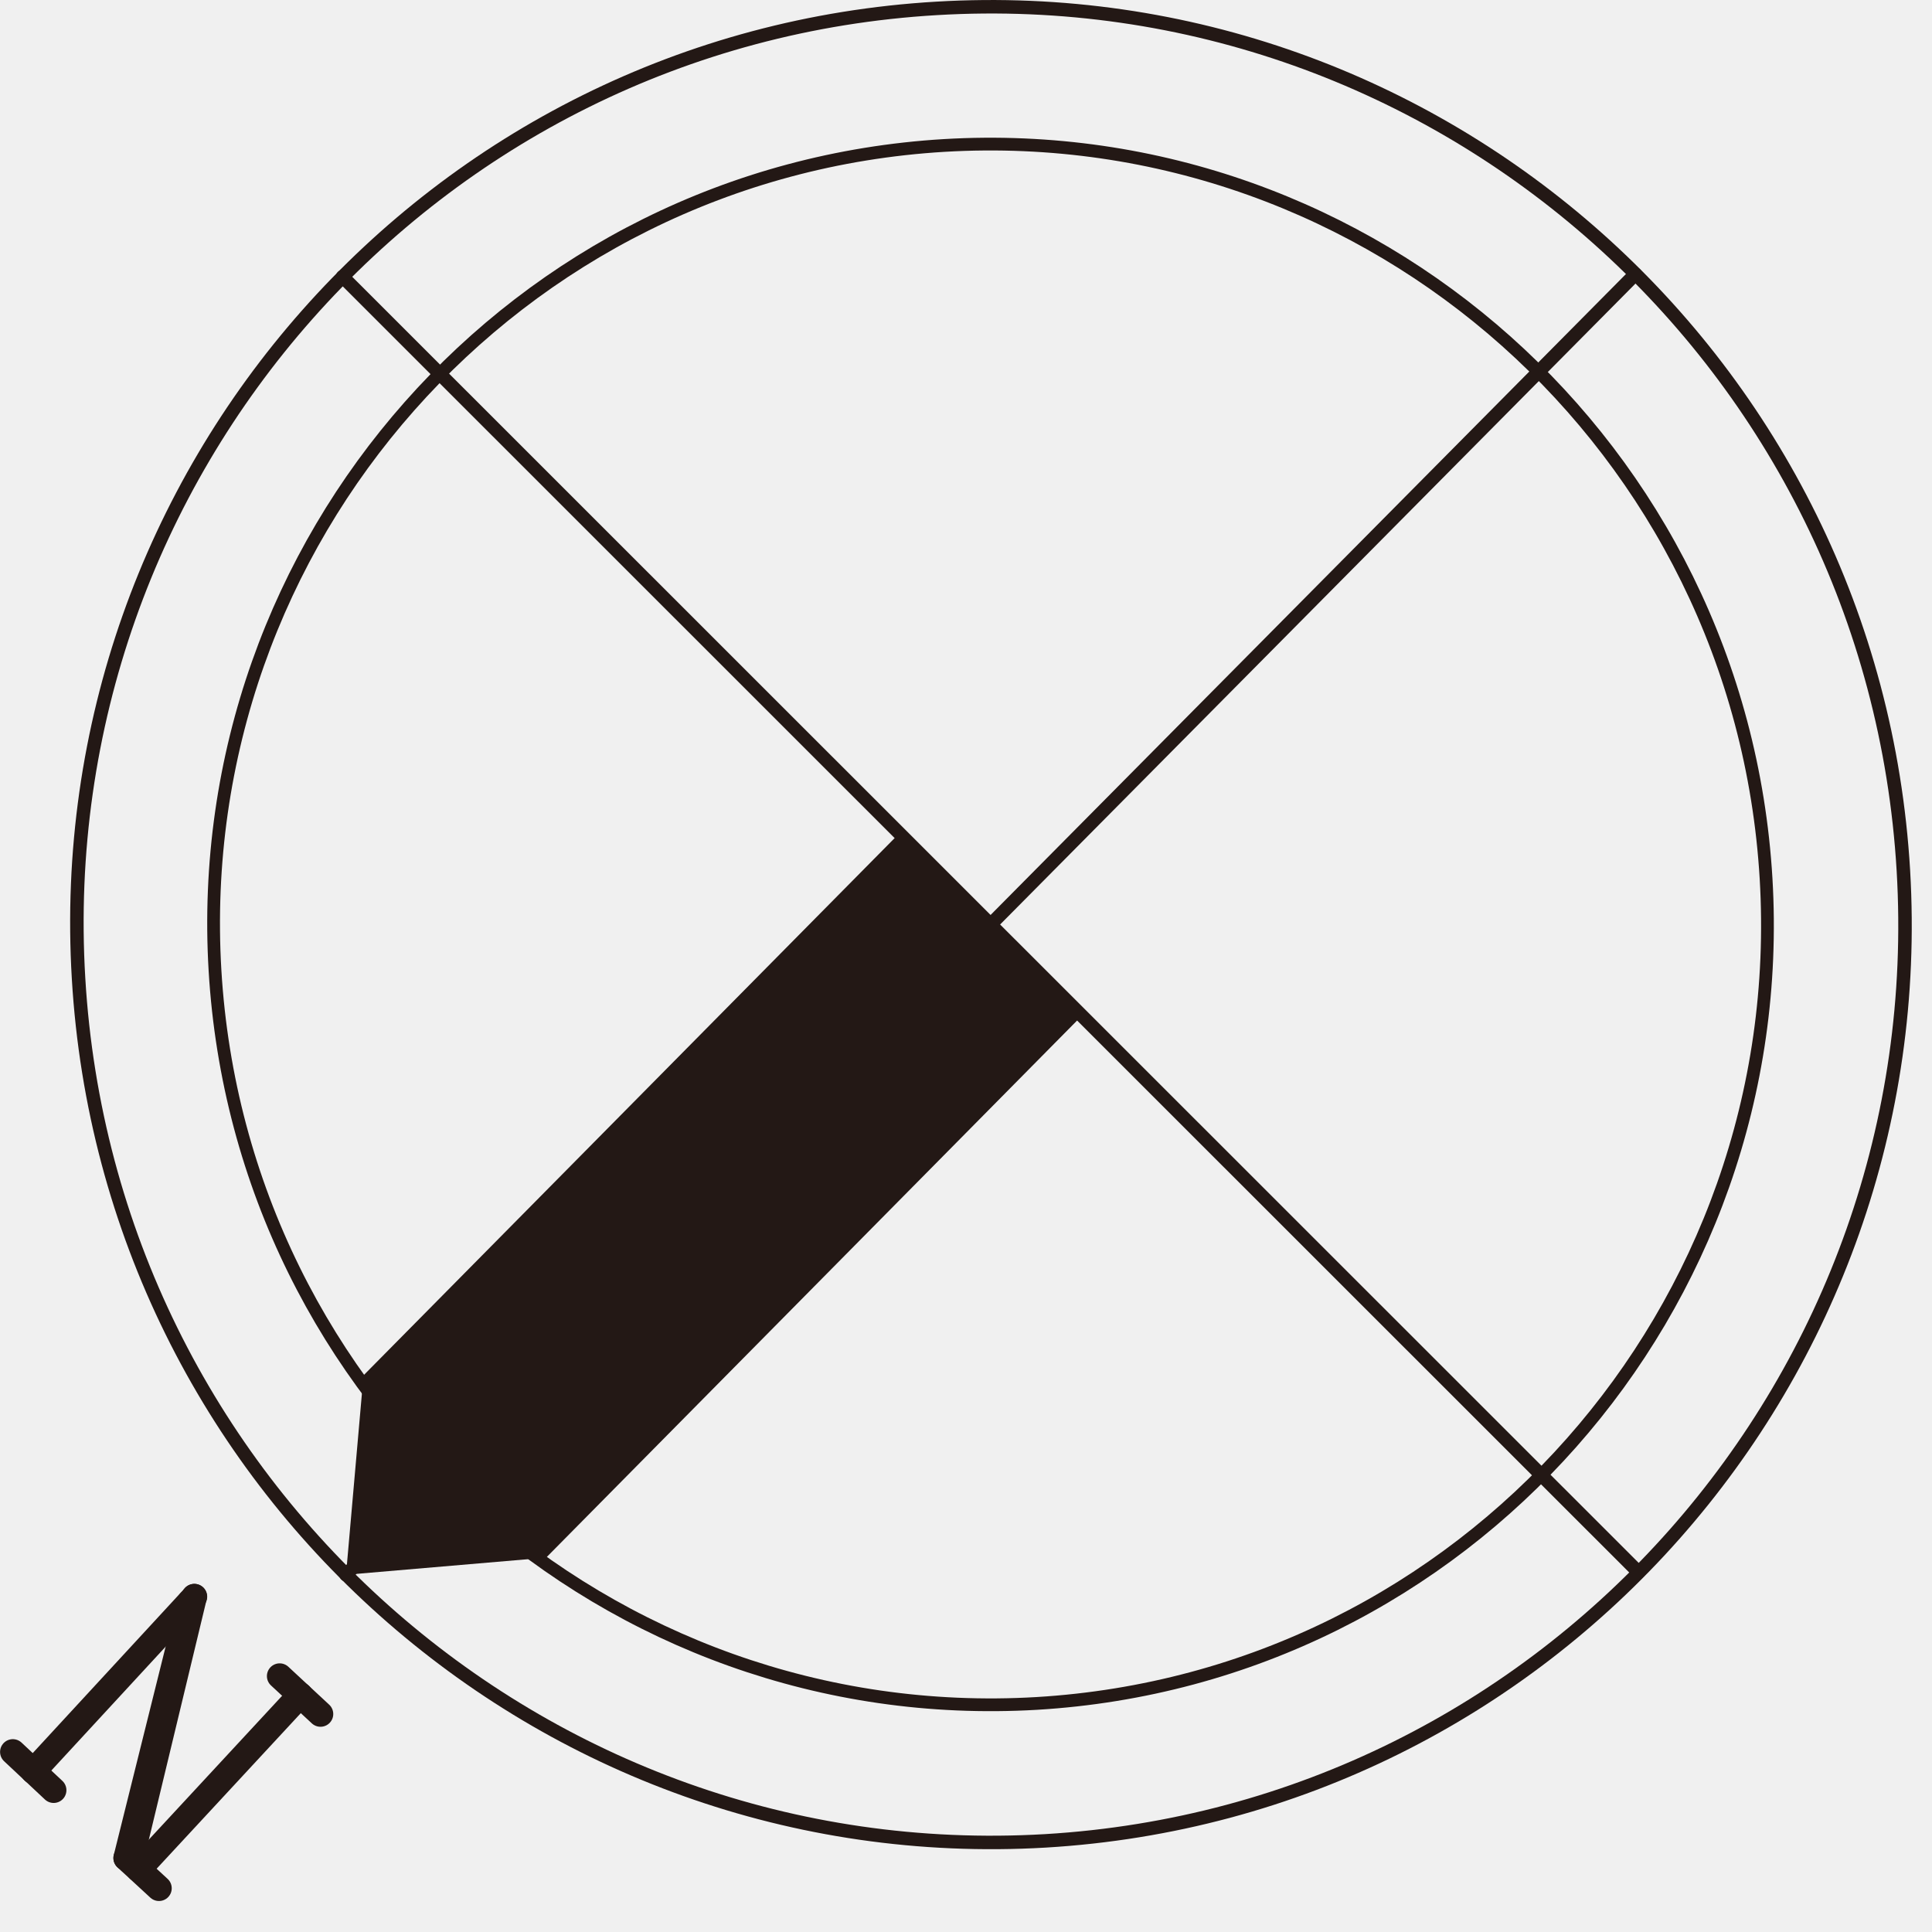
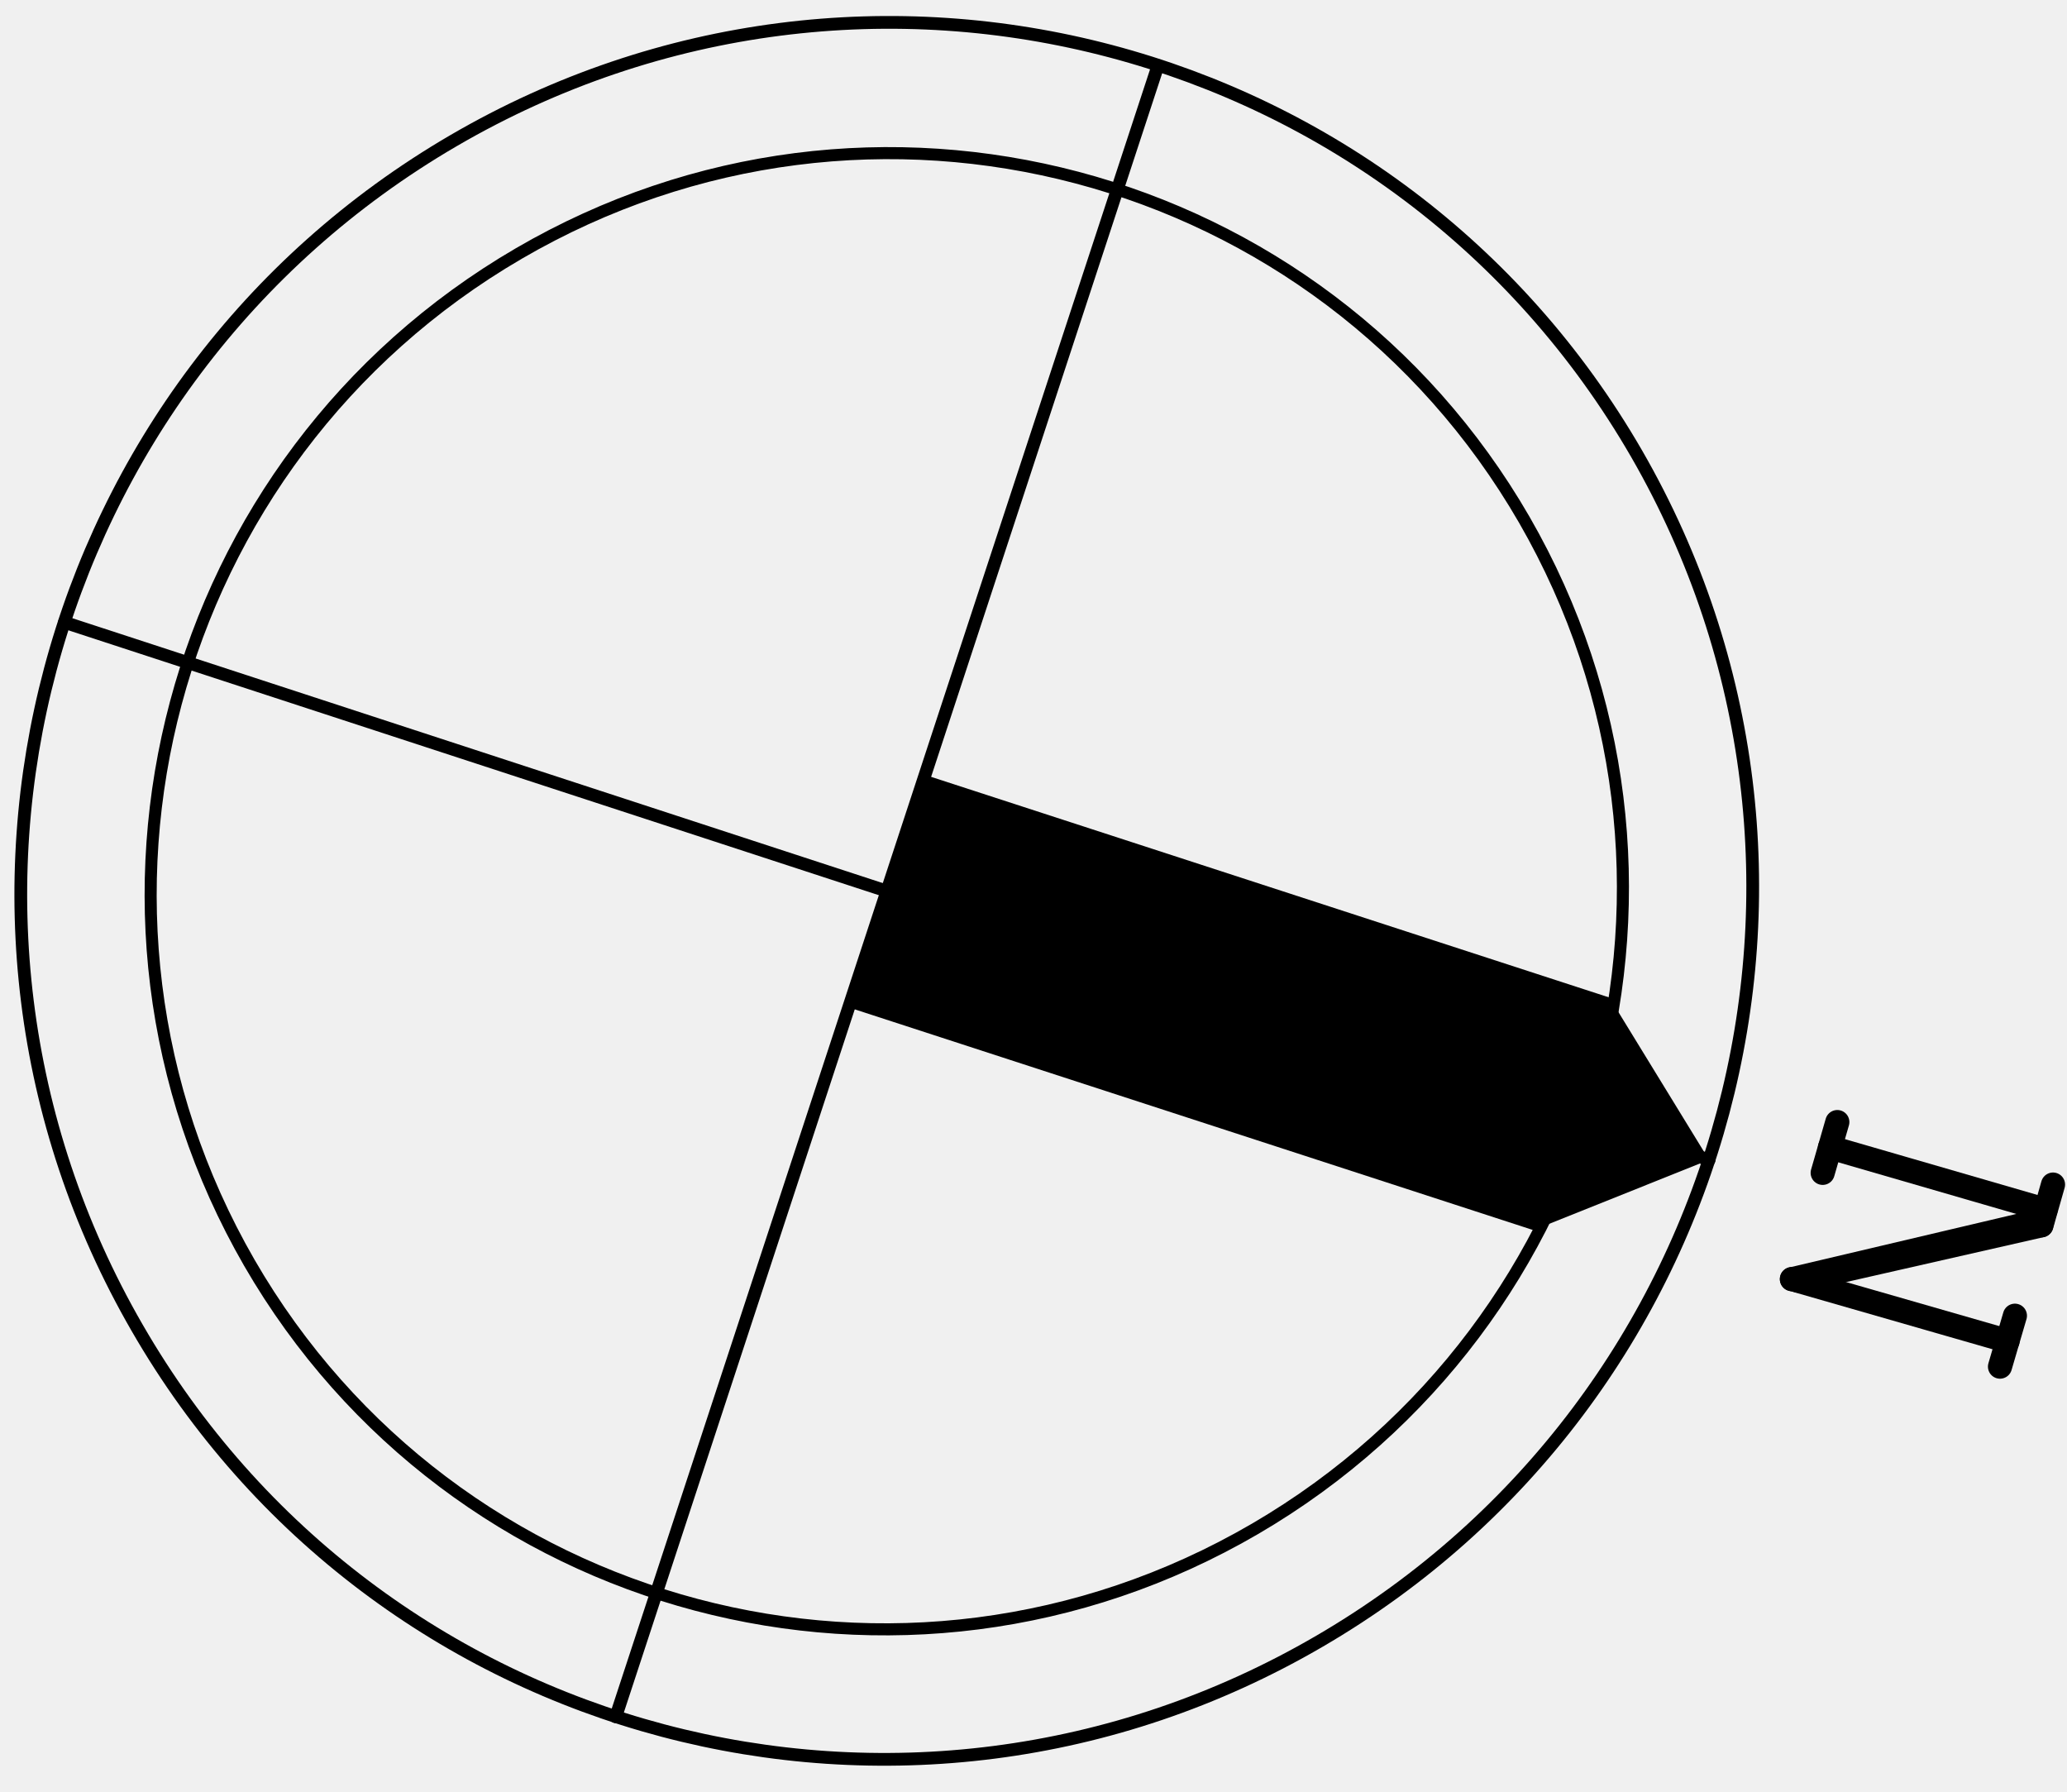
- <svg xmlns="http://www.w3.org/2000/svg" width="53" height="53" viewBox="0 0 53 53" fill="none">
-   <path d="M25.695 0.23C11.865 1.04 1.325 12.96 2.155 26.84C2.975 40.72 14.845 51.31 28.675 50.5C42.505 49.68 53.035 37.76 52.215 23.88C51.395 9.99 39.515 -0.59 25.695 0.23Z" stroke="#231815" stroke-width="0.37" stroke-linecap="round" stroke-linejoin="round" />
-   <path d="M25.908 3.99C14.158 4.69 5.198 14.82 5.898 26.62C6.598 38.42 16.688 47.42 28.438 46.73C40.188 46.03 49.148 35.9 48.448 24.1C47.748 12.3 37.658 3.3 25.908 3.99V3.99Z" stroke="#231815" stroke-width="0.35" stroke-linecap="round" stroke-linejoin="round" />
-   <path d="M44.862 7.52L9.492 43.2" stroke="#231815" stroke-width="0.37" stroke-linecap="round" stroke-linejoin="round" />
-   <path d="M9.398 7.59L44.948 43.13" stroke="#231815" stroke-width="0.37" stroke-linecap="round" stroke-linejoin="round" />
-   <path d="M14.982 42.73L29.682 27.86L27.172 25.36L24.672 22.86L9.972 37.73L9.492 43.2L14.982 42.73Z" fill="#231815" />
-   <path d="M8.792 47.02L7.672 45.98" stroke="#231815" stroke-width="0.7" stroke-linecap="round" stroke-linejoin="round" />
-   <path d="M8.235 46.5L3.805 51.28" stroke="#231815" stroke-width="0.7" stroke-linecap="round" stroke-linejoin="round" />
-   <path d="M4.361 51.8L3.461 50.97" stroke="#231815" stroke-width="0.7" stroke-linecap="round" stroke-linejoin="round" />
-   <path d="M3.578 51.07L5.328 43.8" stroke="#231815" stroke-width="0.7" stroke-linecap="round" stroke-linejoin="round" />
-   <path d="M5.334 43.8L0.914 48.59" stroke="#231815" stroke-width="0.7" stroke-linecap="round" stroke-linejoin="round" />
-   <path d="M1.472 49.11L0.352 48.06" stroke="#231815" stroke-width="0.7" stroke-linecap="round" stroke-linejoin="round" />
-   <path d="M3.461 50.97L5.211 43.94" stroke="#231815" stroke-width="0.7" stroke-linecap="round" stroke-linejoin="round" />
+ <svg xmlns="http://www.w3.org/2000/svg" width="60" height="52" viewBox="0 0 60 52" fill="none">
+   <g clip-path="url(#clip0_269_481)">
+     <path d="M3.981 38.536C10.92 50.571 26.295 54.638 38.31 47.627C50.329 40.624 54.445 25.2 47.506 13.166C40.558 1.136 25.187 -2.923 13.168 4.08C1.14 11.087 -2.963 26.516 3.981 38.536Z" stroke="black" stroke-width="0.37" stroke-linecap="round" stroke-linejoin="round" />
+     <path d="M7.238 36.649C13.144 46.868 26.212 50.328 36.428 44.372C46.645 38.416 50.142 25.306 44.245 15.082C38.339 4.863 25.271 1.404 15.055 7.36C4.838 13.315 1.341 26.426 7.238 36.649Z" stroke="black" stroke-width="0.35" stroke-linecap="round" stroke-linejoin="round" />
+     <path d="M1.871 18.061L49.612 33.663" stroke="black" stroke-width="0.37" stroke-linecap="round" stroke-linejoin="round" />
+     <path d="M17.873 49.826L33.613 1.905" stroke="black" stroke-width="0.37" stroke-linecap="round" stroke-linejoin="round" />
+     <path d="M46.721 28.952L26.843 22.486L25.74 25.866L24.633 29.236L44.511 35.702L49.608 33.662L46.721 28.952Z" fill="black" />
+     <path d="M53.333 32.565L52.908 34.039" stroke="black" stroke-width="0.7" stroke-linecap="round" stroke-linejoin="round" />
+     <path d="M53.121 33.299L59.378 35.113" stroke="black" stroke-width="0.7" stroke-linecap="round" stroke-linejoin="round" />
+     <path d="M59.594 34.379L59.258 35.561" stroke="black" stroke-width="0.7" stroke-linecap="round" stroke-linejoin="round" />
+     <path d="M59.29 35.412L52.016 37.126" stroke="black" stroke-width="0.7" stroke-linecap="round" stroke-linejoin="round" />
+     <path d="M52.014 37.12L58.275 38.92" stroke="black" stroke-width="0.7" stroke-linecap="round" stroke-linejoin="round" />
+     <path d="M58.488 38.185L58.055 39.663" stroke="black" stroke-width="0.7" stroke-linecap="round" stroke-linejoin="round" />
+     <path d="M59.254 35.562L52.193 37.167" stroke="black" stroke-width="0.7" stroke-linecap="round" stroke-linejoin="round" />
+   </g>
+   <defs>
+     <clipPath id="clip0_269_481">
+       <rect width="60" height="52" fill="white" />
+     </clipPath>
+   </defs>
</svg>
